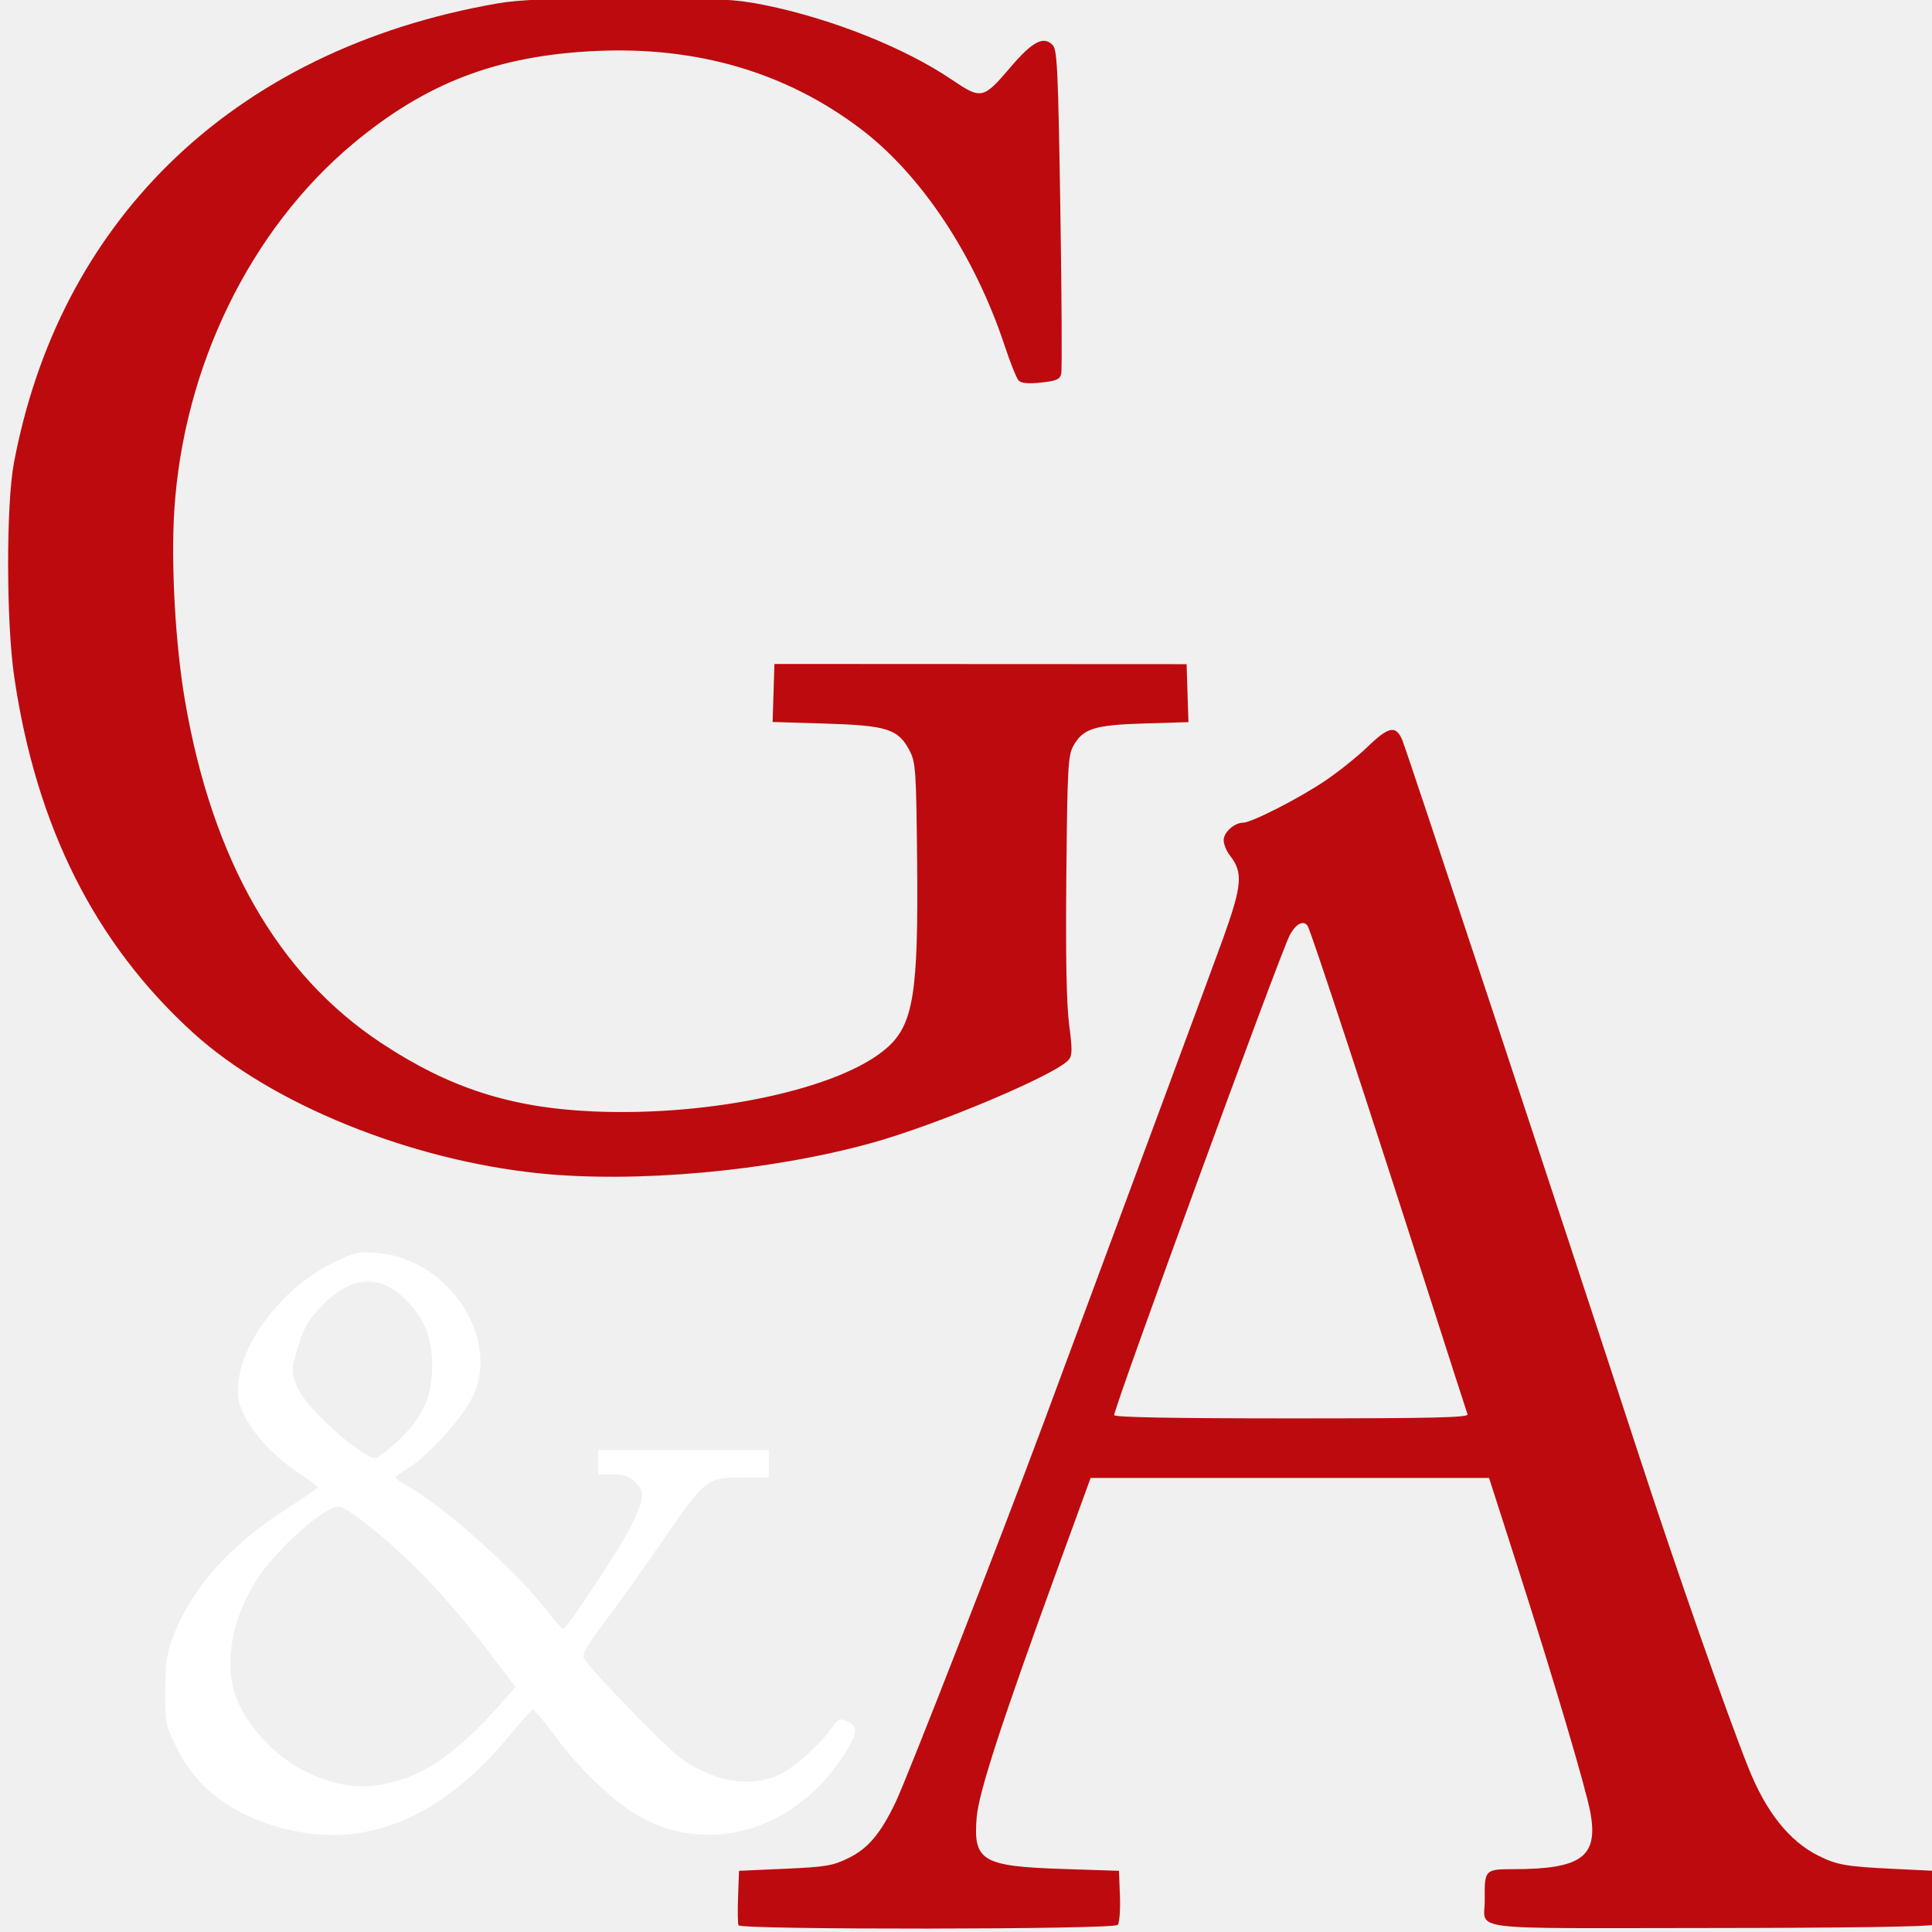
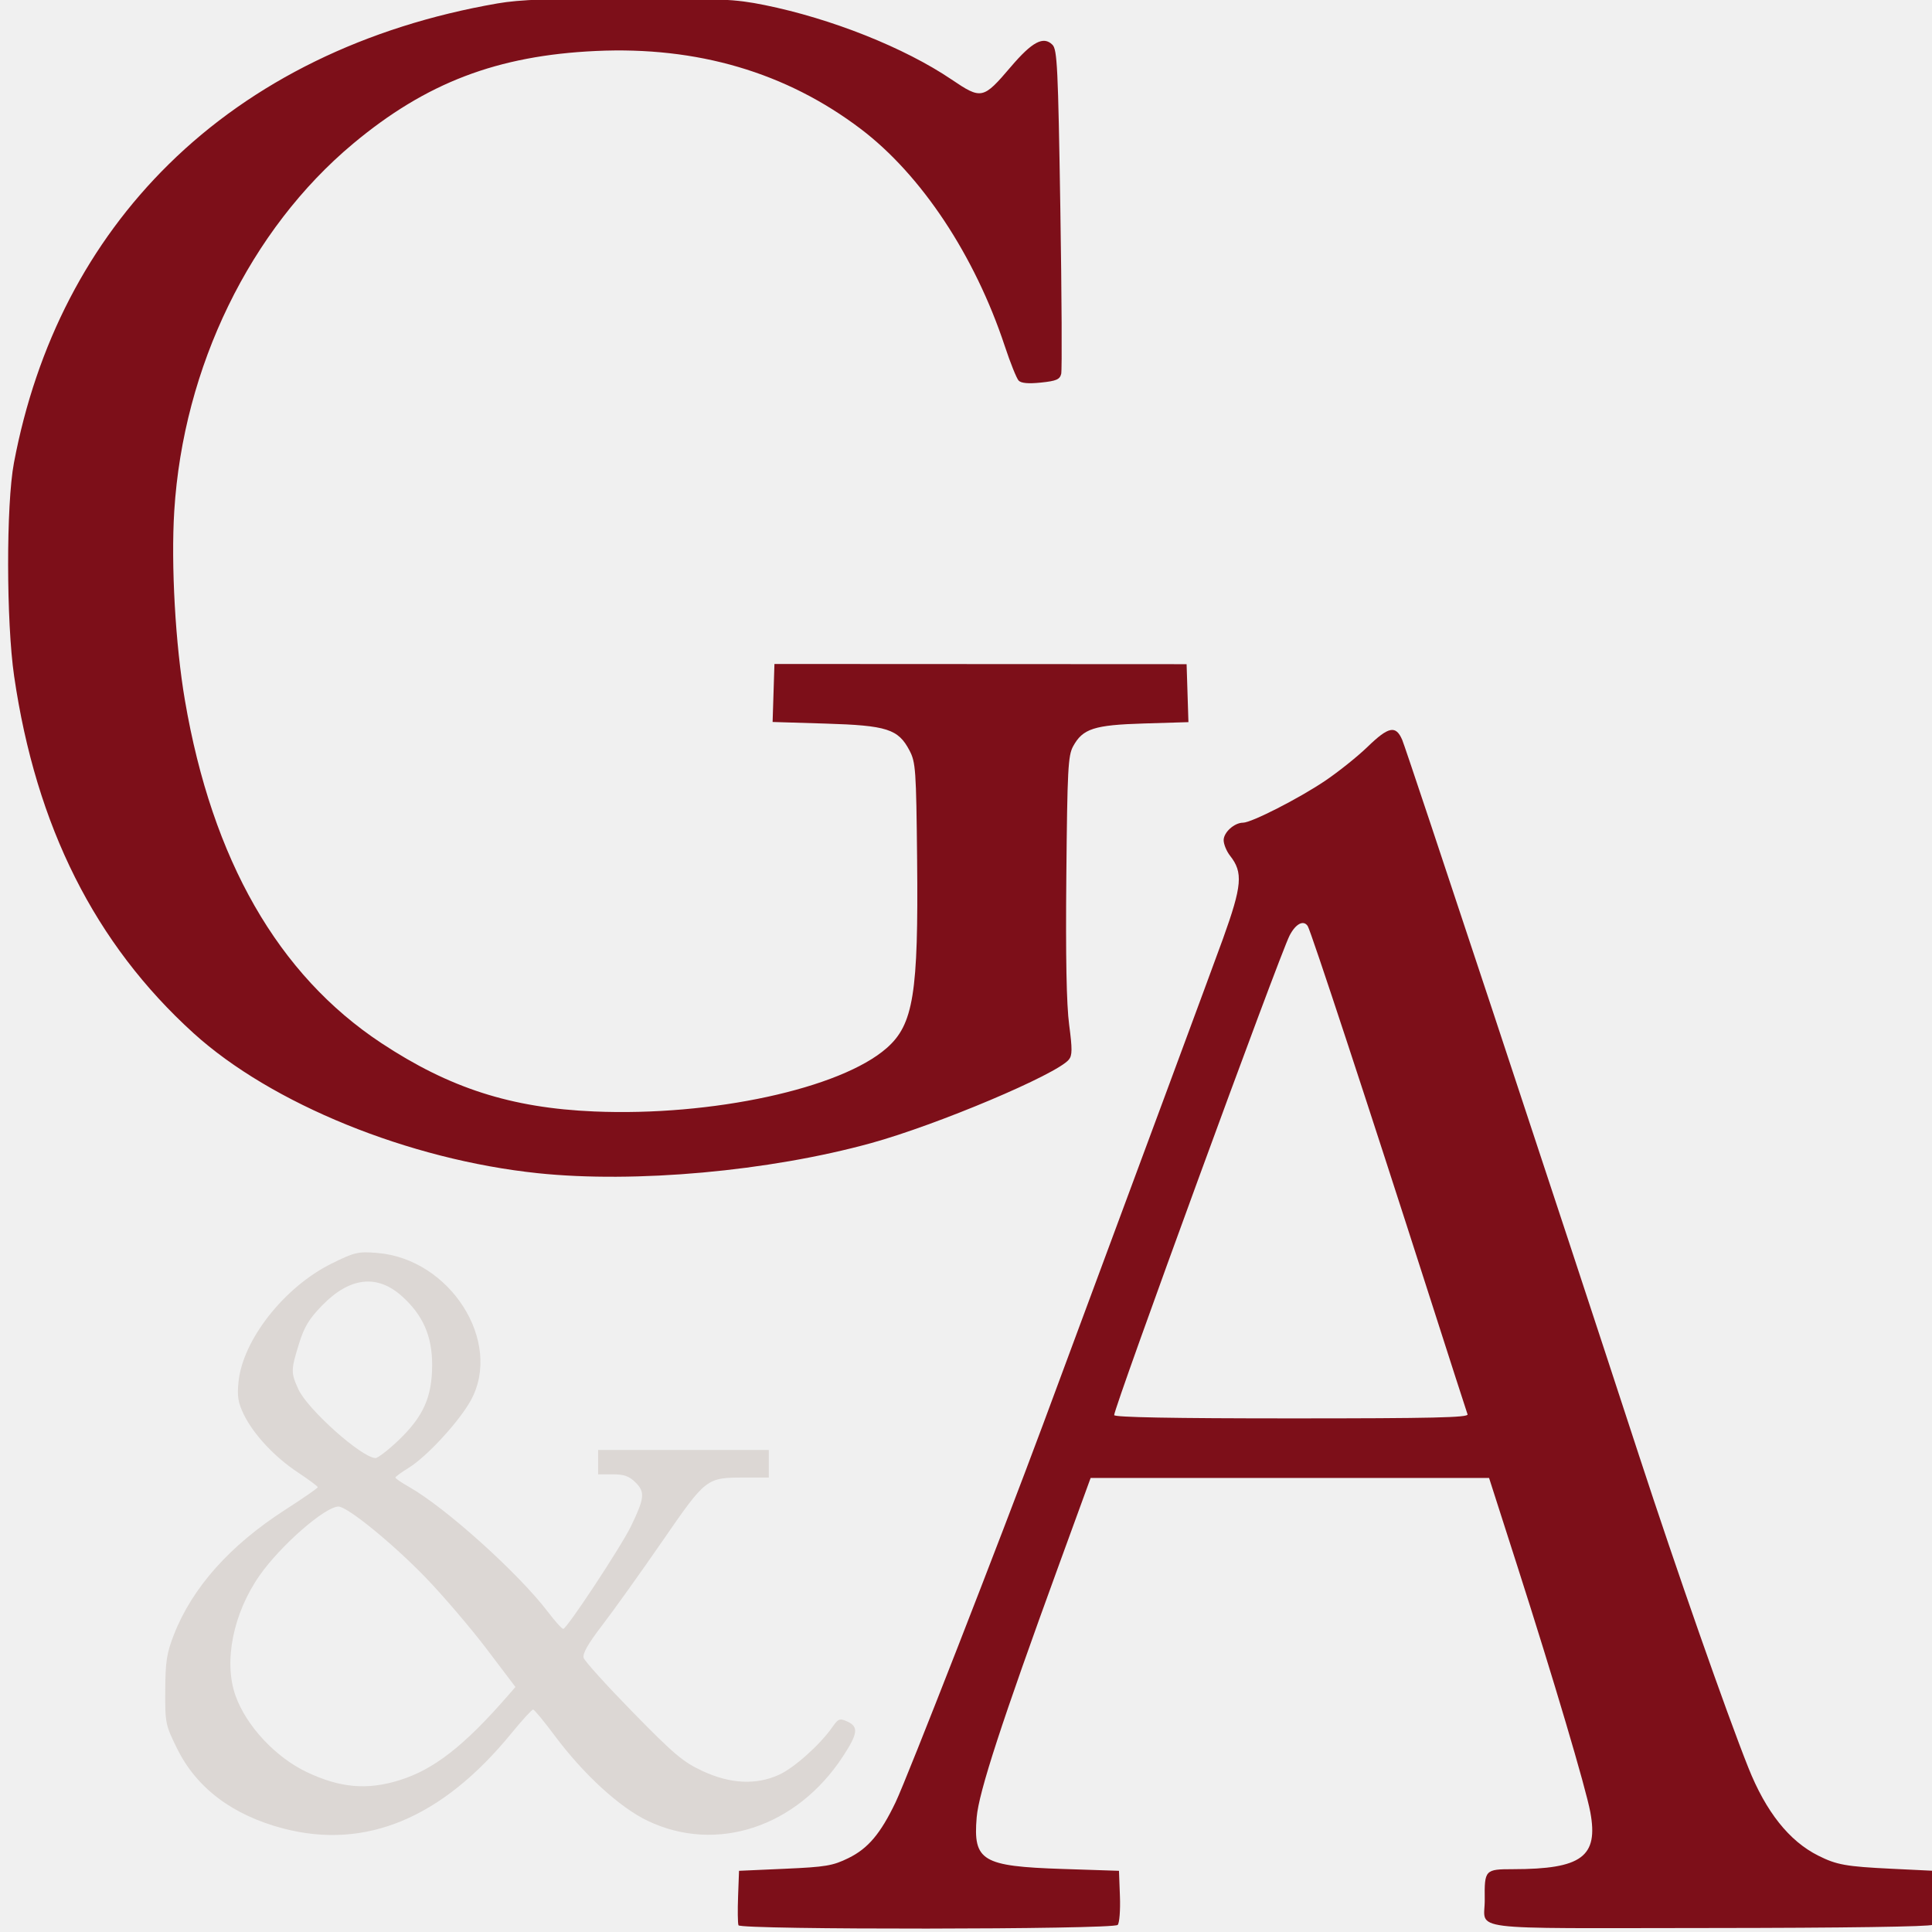
<svg xmlns="http://www.w3.org/2000/svg" version="1.1" id="svg1" width="192" height="192" viewBox="0 0 192 192">
  <defs id="defs1" />
  <g id="g1">
-     <path style="fill:#bd0a0e;fill-opacity:1" d="m 73.389,191.331 c -0.074,-0.192 -0.091,-1.488 -0.039,-2.88 l 0.094,-2.532 4.56,-0.203 c 4.056,-0.18 4.753,-0.297 6.304,-1.056 1.957,-0.957 3.194,-2.421 4.697,-5.557 1.134,-2.366 10.443,-26.223 14.635,-37.505 9.362,-25.2 17.05,-45.951 17.903,-48.32 1.895,-5.267 2.007,-6.574 0.705,-8.229 -0.354,-0.449 -0.643,-1.15 -0.643,-1.556 0,-0.775 1.067,-1.735 1.928,-1.735 0.834,0 5.565,-2.415 8.152,-4.16 1.33,-0.897 3.229,-2.417 4.219,-3.376 2.092,-2.026 2.806,-2.172 3.443,-0.704 0.435,1.003 15.582,46.775 23.534,71.12 3.684,11.28 8.673,25.524 10.871,31.04 1.746,4.381 4.054,7.285 6.941,8.732 1.837,0.921 2.755,1.085 7.312,1.306 l 4.16,0.202 0.094,2.53 c 0.052,1.391 -0.043,2.667 -0.211,2.835 -0.187,0.187 -8.744,0.311 -22.153,0.32 -24.81,0.016 -22.308,0.33 -22.344,-2.804 -0.034,-2.976 0.025,-3.04 2.81,-3.042 6.828,-0.005 8.502,-1.238 7.684,-5.661 -0.442,-2.393 -3.69,-13.347 -7.24,-24.417 l -2.822,-8.8 h -19.799 -19.799 l -3.15,8.64 c -5.703,15.644 -7.964,22.581 -8.174,25.088 -0.363,4.329 0.531,4.865 8.542,5.128 l 5.6,0.184 0.094,2.53 c 0.052,1.391 -0.049,2.673 -0.223,2.847 -0.464,0.464 -37.508,0.498 -37.686,0.035 z m 72.455,-50.772 c -0.082,-0.22 -1.834,-5.656 -3.893,-12.08 -5.938,-18.524 -11.675,-35.96 -11.991,-36.447 -0.416,-0.638 -1.197,-0.23 -1.803,0.942 -0.997,1.927 -17.432,46.859 -17.432,47.656 0,0.221 5.789,0.328 17.634,0.328 13.973,0 17.603,-0.083 17.486,-0.4 z M 53.46,116.592 C 40.624,115.251 26.972,109.699 19.227,102.67 9.438,93.785 3.58,82.126 1.405,67.199 0.617,61.796 0.606,50.125 1.384,46.004 3.612,34.202 8.824,24.148 16.773,16.319 25.129,8.089 36.328,2.611 49.444,0.34 c 2.199,-0.381 5.29,-0.499 13.07,-0.5 9.013,-9.043e-4 10.565,0.075 13.44,0.656 6.655,1.346 13.919,4.235 18.605,7.401 2.979,2.013 3.139,1.979 5.895,-1.255 2.126,-2.494 3.244,-3.087 4.137,-2.193 0.475,0.475 0.56,2.229 0.784,16.281 0.138,8.662 0.177,16.052 0.086,16.423 -0.138,0.558 -0.485,0.708 -2.011,0.866 -1.25,0.13 -1.965,0.067 -2.217,-0.195 -0.204,-0.212 -0.824,-1.754 -1.377,-3.426 C 96.872,25.382 91.558,17.371 85.533,12.808 78.124,7.196 69.306,4.601 59.226,5.066 49.424,5.518 42.339,8.223 35.087,14.281 24.854,22.83 18.212,36.472 17.318,50.775 c -0.334,5.351 0.112,13.287 1.059,18.824 2.711,15.847 9.257,27.275 19.503,34.05 6.787,4.487 12.907,6.456 21.163,6.807 11.71,0.498 24.485,-2.27 29.075,-6.3 2.661,-2.337 3.161,-5.427 3.024,-18.717 -0.092,-8.973 -0.142,-9.682 -0.759,-10.859 -1.116,-2.128 -2.235,-2.486 -8.338,-2.671 l -5.264,-0.16 0.091,-2.882 0.091,-2.882 20.48,0.01 20.48,0.01 0.091,2.88 0.091,2.88 -4.412,0.133 c -4.96,0.149 -6.087,0.511 -7.046,2.266 -0.506,0.925 -0.577,2.289 -0.676,12.875 -0.075,8.094 0.013,12.776 0.28,14.799 0.32,2.422 0.314,3.051 -0.033,3.469 -1.228,1.48 -13.085,6.484 -19.657,8.296 -10.148,2.798 -23.44,3.998 -33.104,2.989 z" id="path1" />
-     <path d="m 28.148,181.712 c -5.023,-1.316 -8.607,-4.01 -10.539,-7.923 -1.169,-2.367 -1.205,-2.54 -1.187,-5.815 0.016,-2.869 0.146,-3.701 0.869,-5.545 1.832,-4.673 5.567,-8.86 11.053,-12.39 1.778,-1.144 3.234,-2.152 3.237,-2.24 0.003,-0.088 -0.868,-0.736 -1.934,-1.44 -2.338,-1.543 -4.46,-3.812 -5.42,-5.794 -0.573,-1.184 -0.672,-1.802 -0.522,-3.255 0.431,-4.18 4.564,-9.423 9.256,-11.742 2.278,-1.126 2.621,-1.206 4.514,-1.054 7.26,0.583 12.502,8.812 9.324,14.635 -1.146,2.1 -4.387,5.621 -6.194,6.729 -0.717,0.44 -1.307,0.872 -1.31,0.96 -0.003,0.088 0.605,0.505 1.351,0.927 3.625,2.047 10.917,8.612 13.823,12.444 0.696,0.918 1.373,1.669 1.505,1.669 0.359,0 5.779,-8.22 6.752,-10.24 1.329,-2.76 1.39,-3.356 0.442,-4.304 -0.635,-0.635 -1.138,-0.816 -2.271,-0.816 h -1.455 v -1.211 -1.211 h 8.48 8.48 v 1.371 1.371 h -2.352 c -3.868,0 -3.852,-0.012 -8.243,6.346 -2.147,3.11 -4.824,6.852 -5.948,8.317 -1.433,1.867 -1.987,2.842 -1.855,3.261 0.104,0.328 2.307,2.761 4.894,5.406 4.077,4.167 5.001,4.946 6.923,5.837 2.763,1.28 5.314,1.406 7.589,0.373 1.5,-0.681 4.074,-2.977 5.299,-4.727 0.604,-0.863 0.738,-0.913 1.498,-0.567 1.136,0.518 1.053,1.186 -0.431,3.457 -4.595,7.032 -12.553,9.667 -19.391,6.42 -2.786,-1.323 -6.386,-4.618 -9.263,-8.478 -1.056,-1.417 -2.019,-2.583 -2.139,-2.591 -0.121,-0.008 -1.092,1.053 -2.158,2.358 -6.896,8.439 -14.489,11.607 -22.678,9.461 z m 11.525,-4.788 c 3.427,-1.058 6.438,-3.402 10.79,-8.399 l 0.762,-0.874 -2.85,-3.761 c -1.568,-2.069 -4.283,-5.25 -6.035,-7.07 -3.228,-3.355 -7.816,-7.1 -8.698,-7.1 -1.327,0 -5.734,3.843 -7.831,6.829 -2.642,3.762 -3.612,8.598 -2.402,11.975 1.078,3.009 3.988,6.123 7.098,7.594 3.296,1.559 5.969,1.795 9.166,0.807 z m -0.077,-33.784 c 2.479,-2.364 3.347,-4.309 3.35,-7.501 0.002,-2.856 -0.906,-4.93 -2.978,-6.802 -2.474,-2.235 -5.196,-1.932 -7.942,0.883 -1.313,1.346 -1.796,2.146 -2.32,3.843 -0.802,2.597 -0.805,2.849 -0.059,4.492 0.907,1.997 6.268,6.788 7.661,6.846 0.233,0.01 1.263,-0.783 2.289,-1.761 z" style="fill:#ffffff" id="path1-8" />
+     <path style="fill:#7D0F19;fill-opacity:1" d="m 73.389,191.331 c -0.074,-0.192 -0.091,-1.488 -0.039,-2.88 l 0.094,-2.532 4.56,-0.203 c 4.056,-0.18 4.753,-0.297 6.304,-1.056 1.957,-0.957 3.194,-2.421 4.697,-5.557 1.134,-2.366 10.443,-26.223 14.635,-37.505 9.362,-25.2 17.05,-45.951 17.903,-48.32 1.895,-5.267 2.007,-6.574 0.705,-8.229 -0.354,-0.449 -0.643,-1.15 -0.643,-1.556 0,-0.775 1.067,-1.735 1.928,-1.735 0.834,0 5.565,-2.415 8.152,-4.16 1.33,-0.897 3.229,-2.417 4.219,-3.376 2.092,-2.026 2.806,-2.172 3.443,-0.704 0.435,1.003 15.582,46.775 23.534,71.12 3.684,11.28 8.673,25.524 10.871,31.04 1.746,4.381 4.054,7.285 6.941,8.732 1.837,0.921 2.755,1.085 7.312,1.306 l 4.16,0.202 0.094,2.53 c 0.052,1.391 -0.043,2.667 -0.211,2.835 -0.187,0.187 -8.744,0.311 -22.153,0.32 -24.81,0.016 -22.308,0.33 -22.344,-2.804 -0.034,-2.976 0.025,-3.04 2.81,-3.042 6.828,-0.005 8.502,-1.238 7.684,-5.661 -0.442,-2.393 -3.69,-13.347 -7.24,-24.417 l -2.822,-8.8 h -19.799 -19.799 l -3.15,8.64 c -5.703,15.644 -7.964,22.581 -8.174,25.088 -0.363,4.329 0.531,4.865 8.542,5.128 l 5.6,0.184 0.094,2.53 c 0.052,1.391 -0.049,2.673 -0.223,2.847 -0.464,0.464 -37.508,0.498 -37.686,0.035 z m 72.455,-50.772 c -0.082,-0.22 -1.834,-5.656 -3.893,-12.08 -5.938,-18.524 -11.675,-35.96 -11.991,-36.447 -0.416,-0.638 -1.197,-0.23 -1.803,0.942 -0.997,1.927 -17.432,46.859 -17.432,47.656 0,0.221 5.789,0.328 17.634,0.328 13.973,0 17.603,-0.083 17.486,-0.4 z M 53.46,116.592 C 40.624,115.251 26.972,109.699 19.227,102.67 9.438,93.785 3.58,82.126 1.405,67.199 0.617,61.796 0.606,50.125 1.384,46.004 3.612,34.202 8.824,24.148 16.773,16.319 25.129,8.089 36.328,2.611 49.444,0.34 c 2.199,-0.381 5.29,-0.499 13.07,-0.5 9.013,-9.043e-4 10.565,0.075 13.44,0.656 6.655,1.346 13.919,4.235 18.605,7.401 2.979,2.013 3.139,1.979 5.895,-1.255 2.126,-2.494 3.244,-3.087 4.137,-2.193 0.475,0.475 0.56,2.229 0.784,16.281 0.138,8.662 0.177,16.052 0.086,16.423 -0.138,0.558 -0.485,0.708 -2.011,0.866 -1.25,0.13 -1.965,0.067 -2.217,-0.195 -0.204,-0.212 -0.824,-1.754 -1.377,-3.426 C 96.872,25.382 91.558,17.371 85.533,12.808 78.124,7.196 69.306,4.601 59.226,5.066 49.424,5.518 42.339,8.223 35.087,14.281 24.854,22.83 18.212,36.472 17.318,50.775 c -0.334,5.351 0.112,13.287 1.059,18.824 2.711,15.847 9.257,27.275 19.503,34.05 6.787,4.487 12.907,6.456 21.163,6.807 11.71,0.498 24.485,-2.27 29.075,-6.3 2.661,-2.337 3.161,-5.427 3.024,-18.717 -0.092,-8.973 -0.142,-9.682 -0.759,-10.859 -1.116,-2.128 -2.235,-2.486 -8.338,-2.671 l -5.264,-0.16 0.091,-2.882 0.091,-2.882 20.48,0.01 20.48,0.01 0.091,2.88 0.091,2.88 -4.412,0.133 c -4.96,0.149 -6.087,0.511 -7.046,2.266 -0.506,0.925 -0.577,2.289 -0.676,12.875 -0.075,8.094 0.013,12.776 0.28,14.799 0.32,2.422 0.314,3.051 -0.033,3.469 -1.228,1.48 -13.085,6.484 -19.657,8.296 -10.148,2.798 -23.44,3.998 -33.104,2.989 z" id="path1" />
+     <path d="m 28.148,181.712 c -5.023,-1.316 -8.607,-4.01 -10.539,-7.923 -1.169,-2.367 -1.205,-2.54 -1.187,-5.815 0.016,-2.869 0.146,-3.701 0.869,-5.545 1.832,-4.673 5.567,-8.86 11.053,-12.39 1.778,-1.144 3.234,-2.152 3.237,-2.24 0.003,-0.088 -0.868,-0.736 -1.934,-1.44 -2.338,-1.543 -4.46,-3.812 -5.42,-5.794 -0.573,-1.184 -0.672,-1.802 -0.522,-3.255 0.431,-4.18 4.564,-9.423 9.256,-11.742 2.278,-1.126 2.621,-1.206 4.514,-1.054 7.26,0.583 12.502,8.812 9.324,14.635 -1.146,2.1 -4.387,5.621 -6.194,6.729 -0.717,0.44 -1.307,0.872 -1.31,0.96 -0.003,0.088 0.605,0.505 1.351,0.927 3.625,2.047 10.917,8.612 13.823,12.444 0.696,0.918 1.373,1.669 1.505,1.669 0.359,0 5.779,-8.22 6.752,-10.24 1.329,-2.76 1.39,-3.356 0.442,-4.304 -0.635,-0.635 -1.138,-0.816 -2.271,-0.816 h -1.455 v -1.211 -1.211 h 8.48 8.48 v 1.371 1.371 h -2.352 c -3.868,0 -3.852,-0.012 -8.243,6.346 -2.147,3.11 -4.824,6.852 -5.948,8.317 -1.433,1.867 -1.987,2.842 -1.855,3.261 0.104,0.328 2.307,2.761 4.894,5.406 4.077,4.167 5.001,4.946 6.923,5.837 2.763,1.28 5.314,1.406 7.589,0.373 1.5,-0.681 4.074,-2.977 5.299,-4.727 0.604,-0.863 0.738,-0.913 1.498,-0.567 1.136,0.518 1.053,1.186 -0.431,3.457 -4.595,7.032 -12.553,9.667 -19.391,6.42 -2.786,-1.323 -6.386,-4.618 -9.263,-8.478 -1.056,-1.417 -2.019,-2.583 -2.139,-2.591 -0.121,-0.008 -1.092,1.053 -2.158,2.358 -6.896,8.439 -14.489,11.607 -22.678,9.461 z m 11.525,-4.788 c 3.427,-1.058 6.438,-3.402 10.79,-8.399 l 0.762,-0.874 -2.85,-3.761 c -1.568,-2.069 -4.283,-5.25 -6.035,-7.07 -3.228,-3.355 -7.816,-7.1 -8.698,-7.1 -1.327,0 -5.734,3.843 -7.831,6.829 -2.642,3.762 -3.612,8.598 -2.402,11.975 1.078,3.009 3.988,6.123 7.098,7.594 3.296,1.559 5.969,1.795 9.166,0.807 z m -0.077,-33.784 c 2.479,-2.364 3.347,-4.309 3.35,-7.501 0.002,-2.856 -0.906,-4.93 -2.978,-6.802 -2.474,-2.235 -5.196,-1.932 -7.942,0.883 -1.313,1.346 -1.796,2.146 -2.32,3.843 -0.802,2.597 -0.805,2.849 -0.059,4.492 0.907,1.997 6.268,6.788 7.661,6.846 0.233,0.01 1.263,-0.783 2.289,-1.761 z" style="fill:#DCD7D4" id="path1-8" />
  </g>
</svg>
